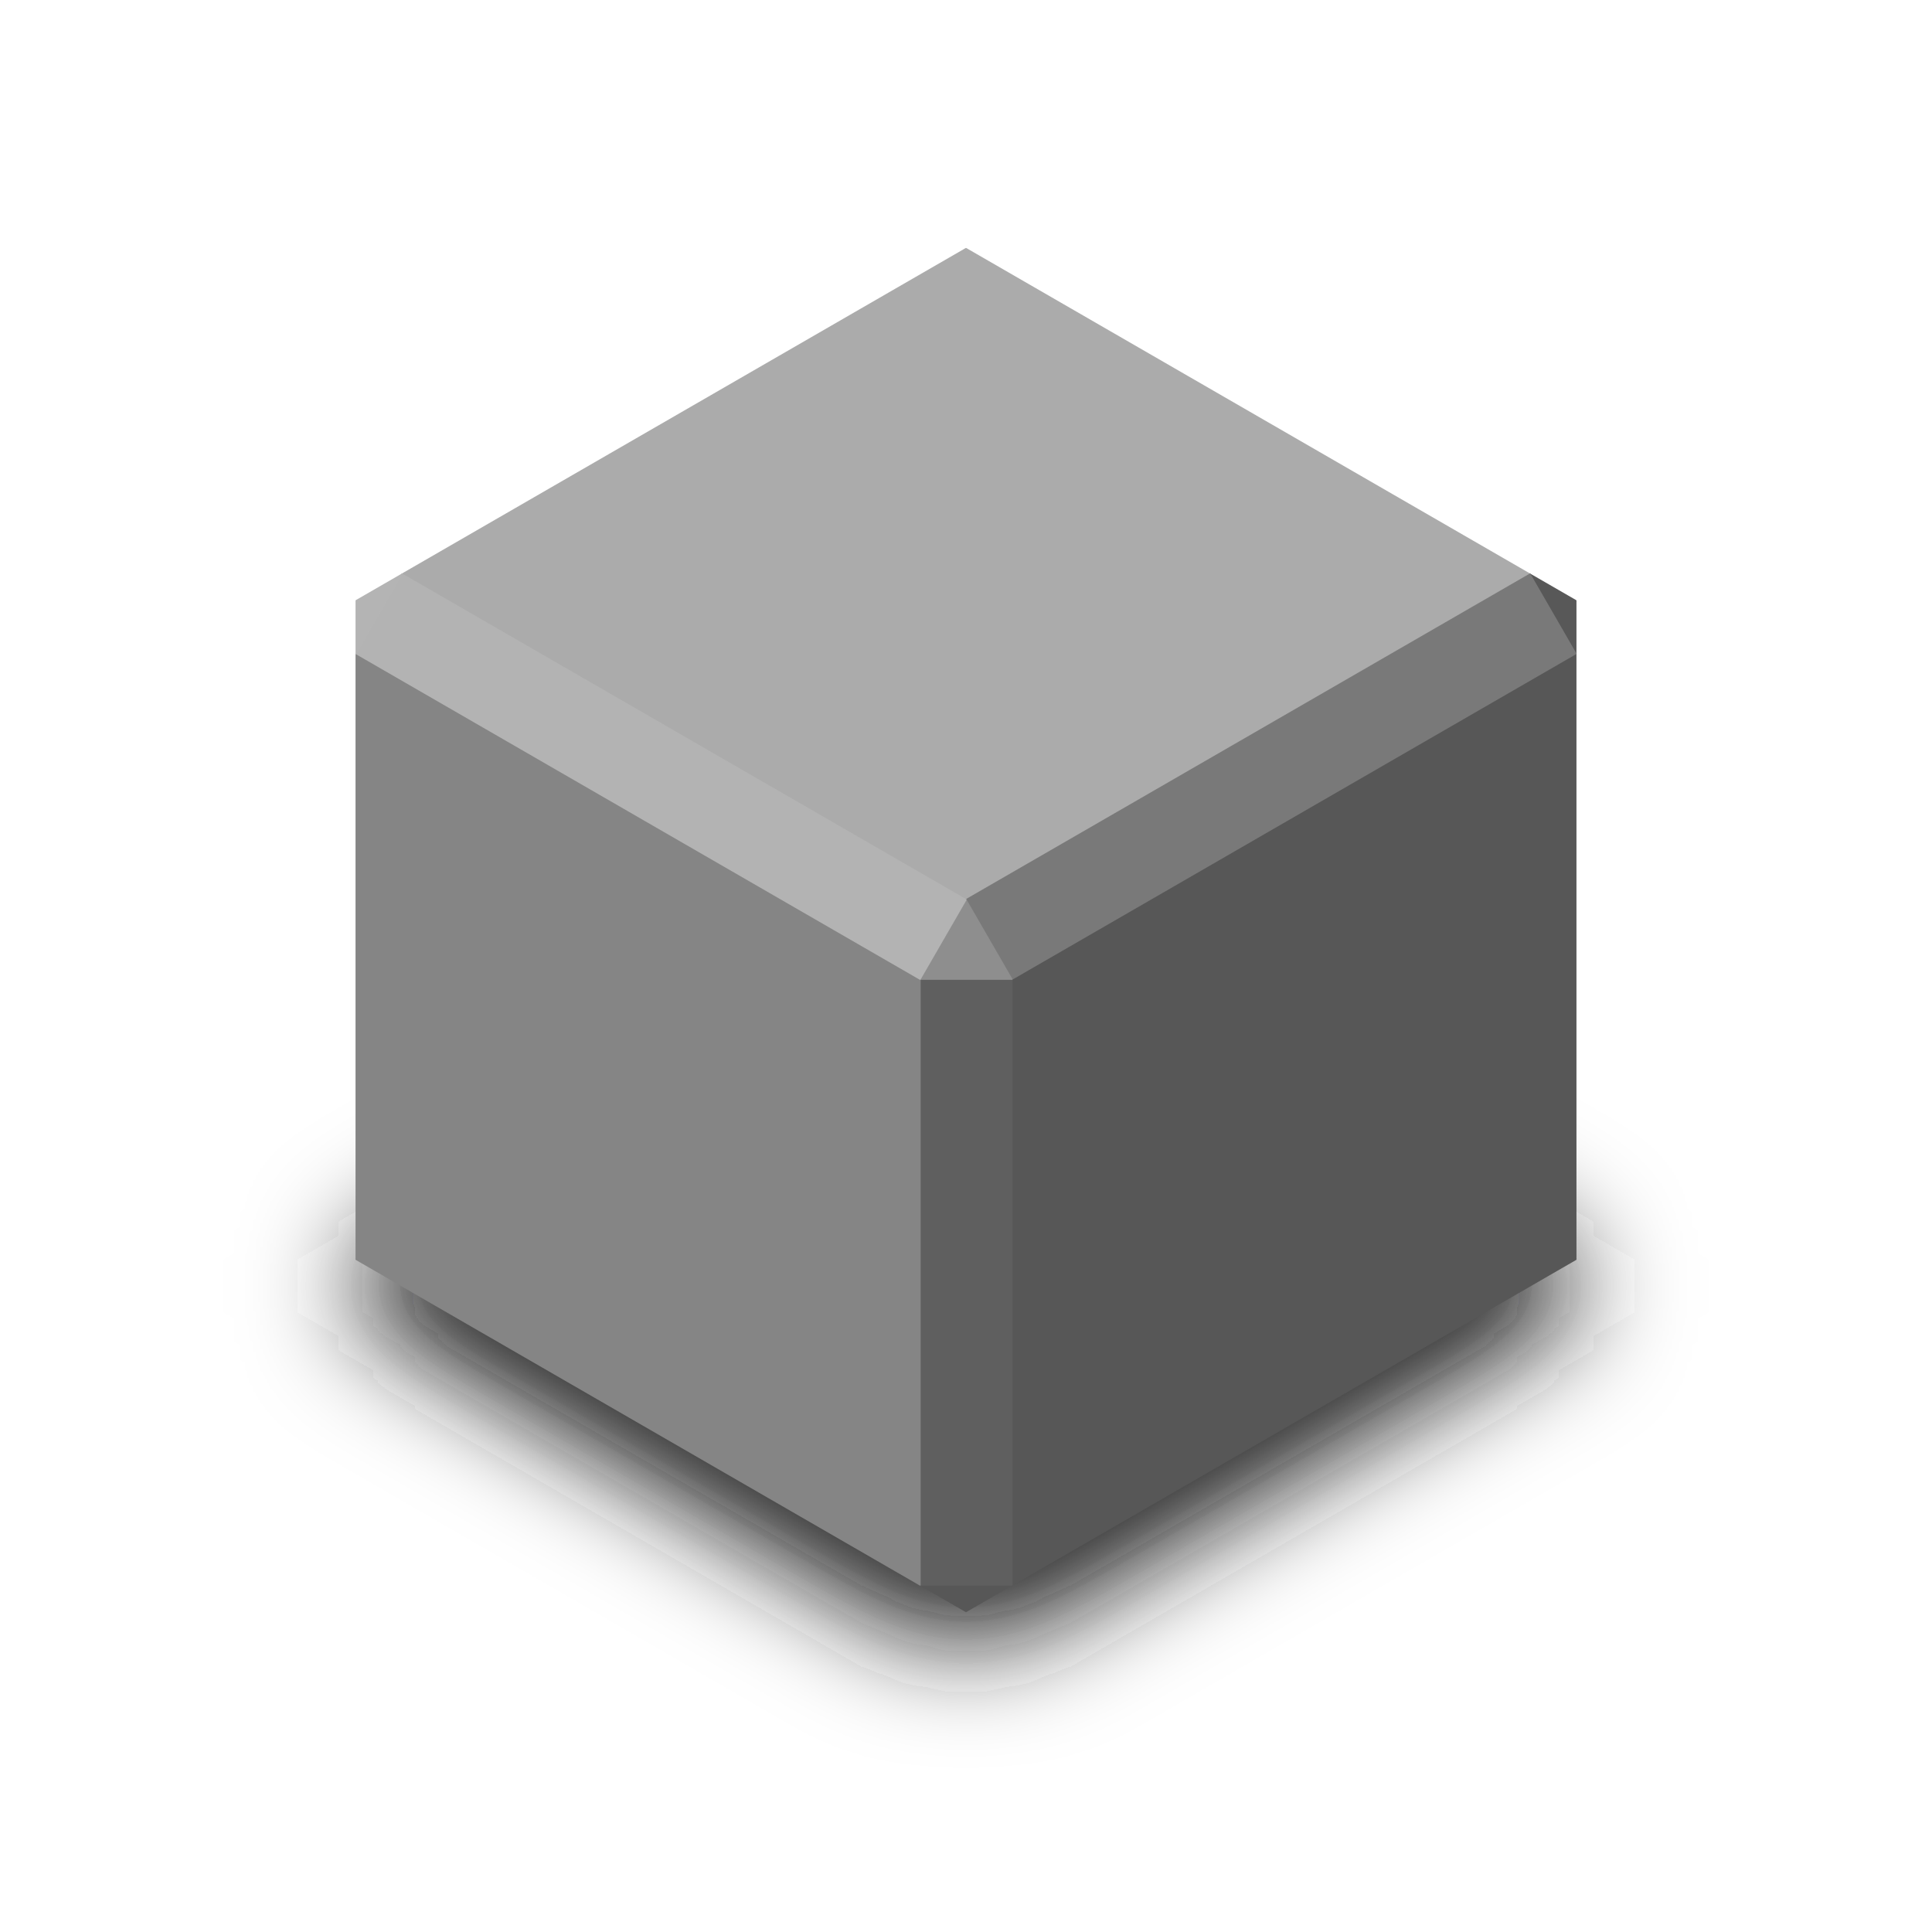
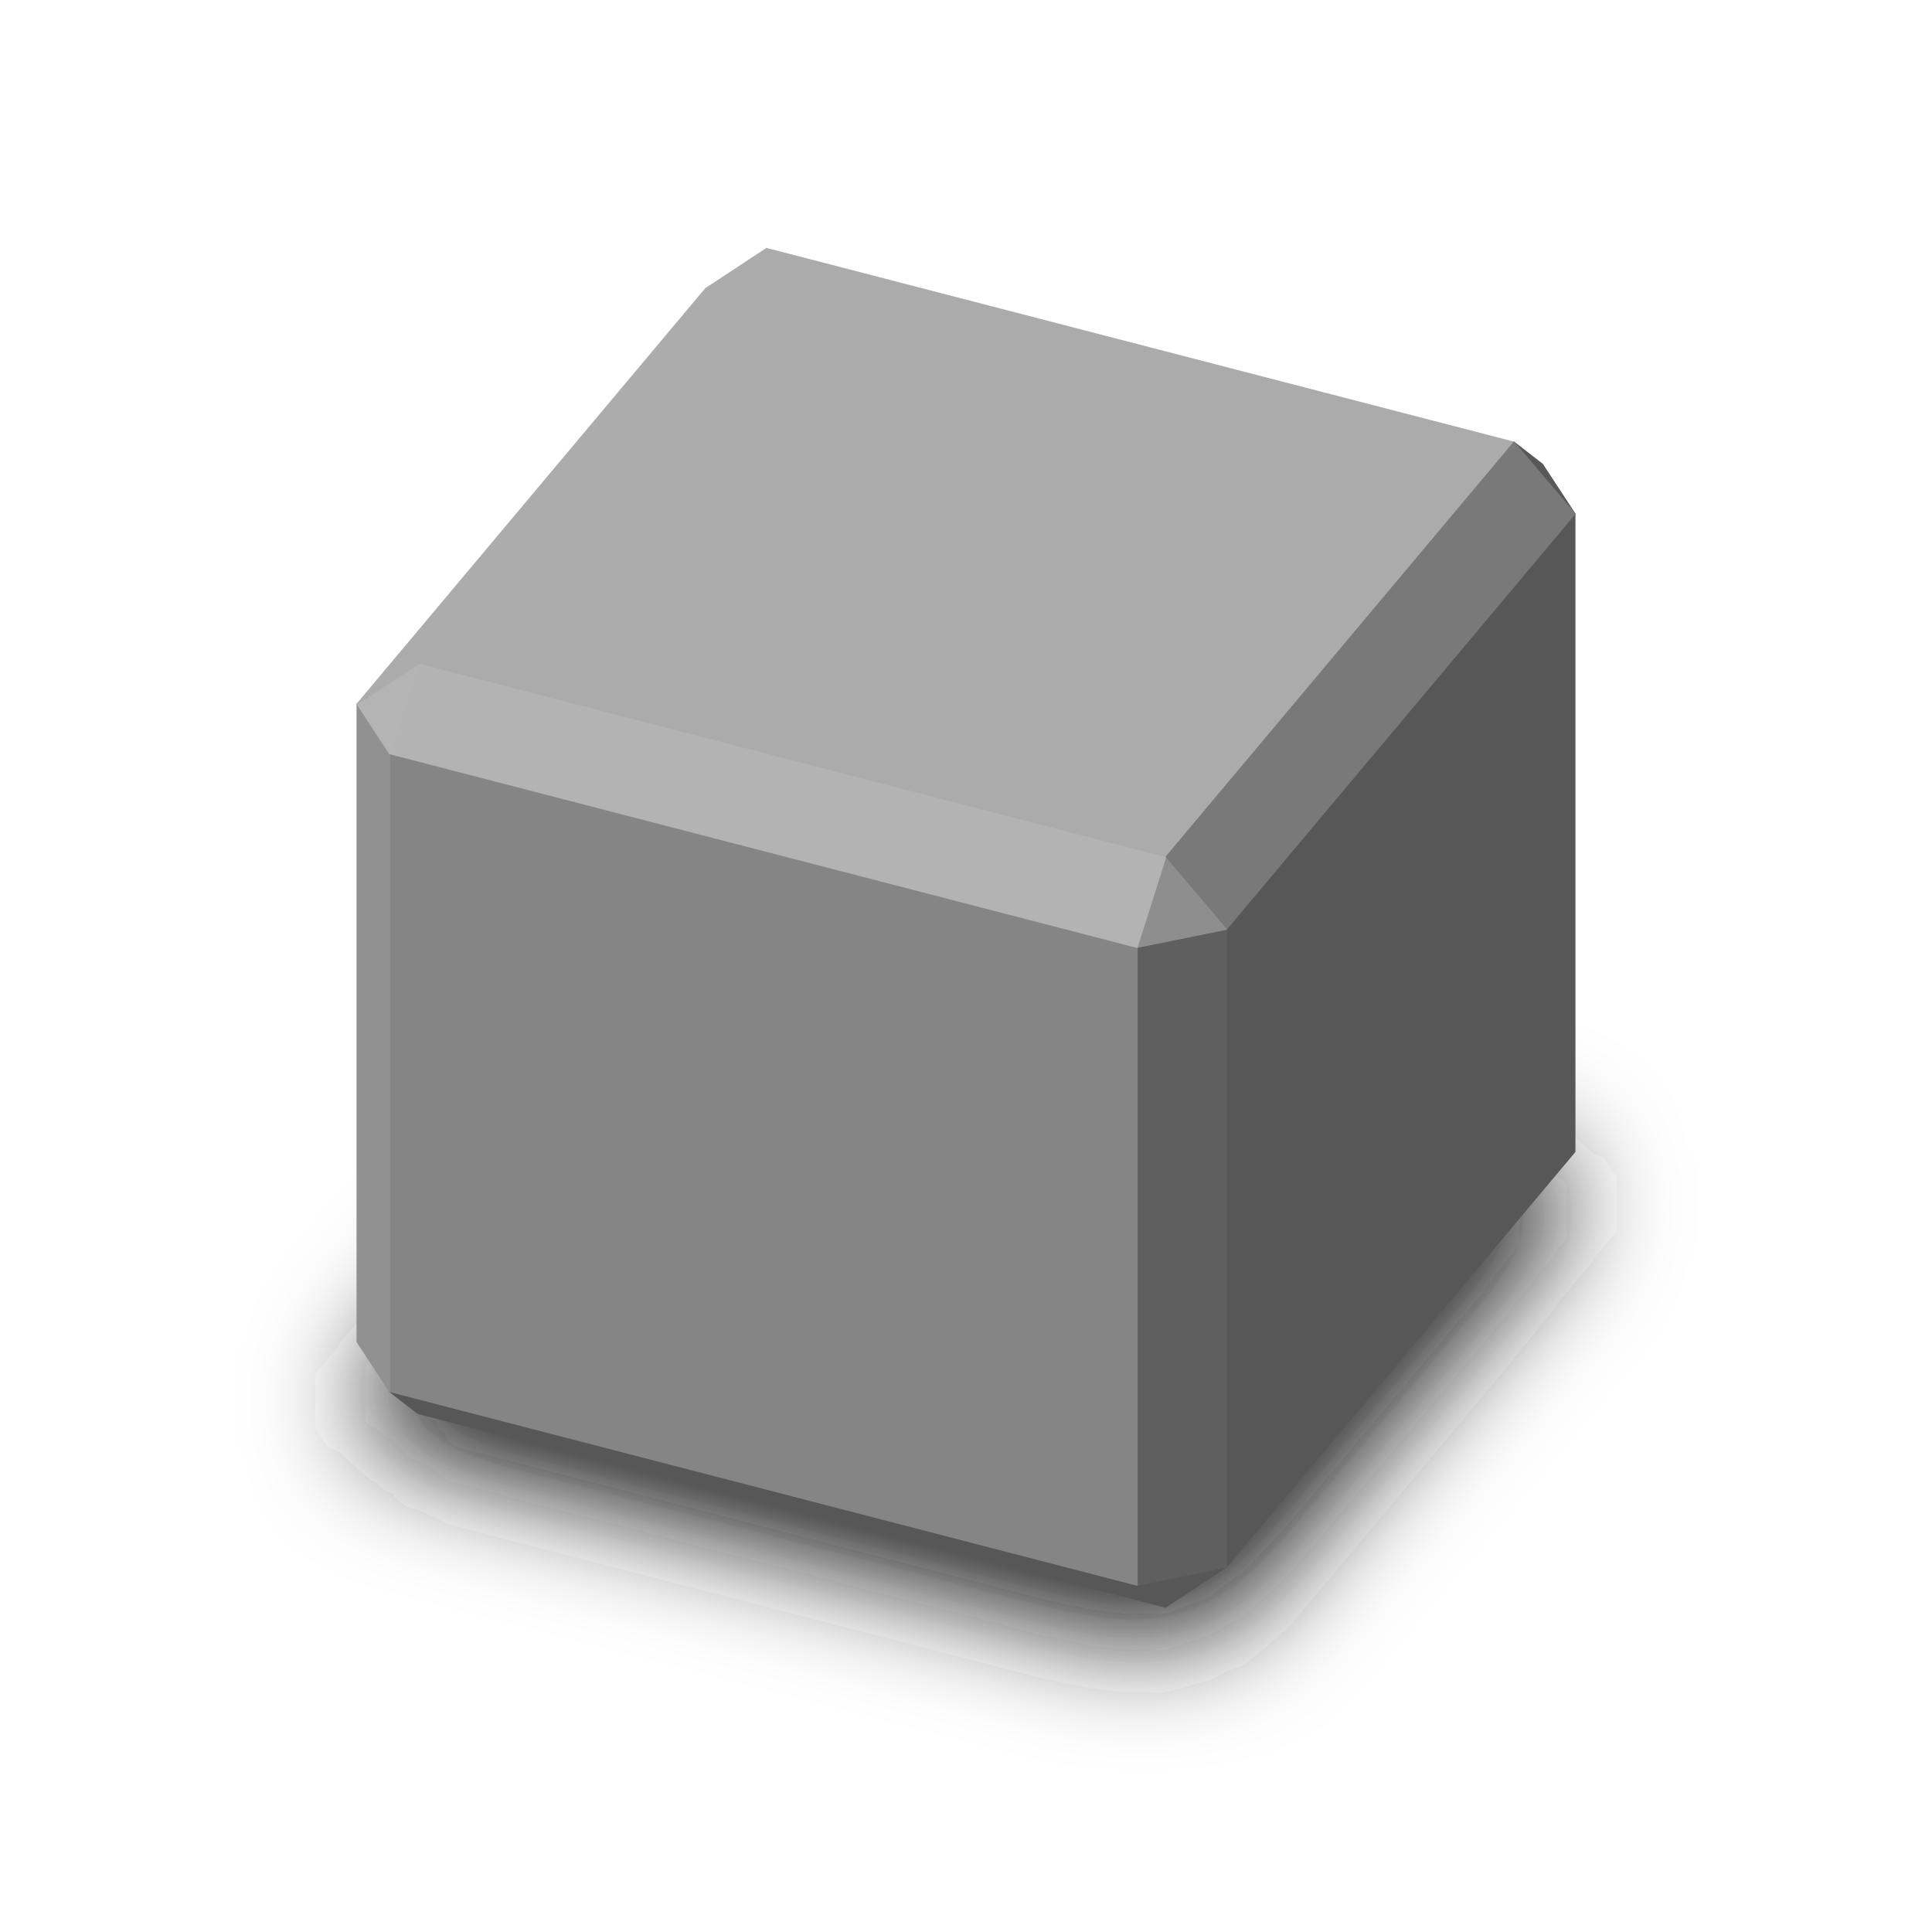
<svg xmlns="http://www.w3.org/2000/svg" viewBox="0 0 1024 1024" width="1024" height="1024">
  <defs>
    <linearGradient id="bg" x1="0" y1="0" x2="1" y2="1">
      <stop offset="0" stop-color="#3A3A3C" />
      <stop offset="1" stop-color="#1C1C1E" />
    </linearGradient>
    <filter id="ao" filterUnits="userSpaceOnUse" x="0" y="0" width="1024" height="1024">
-       <feGaussianBlur stdDeviation="23.73" />
+       <feGaussianBlur stdDeviation="24.54" />
    </filter>
    <clipPath id="field">
      <path d="M924.00,512.00 L923.97,593.59 L923.90,619.65 L923.77,638.60 L923.60,654.01 L923.37,667.24 L923.10,678.95 L922.77,689.52 L922.39,699.21 L921.96,708.17 L921.48,716.53 L920.96,724.39 L920.37,731.81 L919.74,738.85 L919.06,745.54 L918.33,751.94 L917.54,758.06 L916.70,763.93 L915.81,769.57 L914.87,775.00 L913.88,780.24 L912.83,785.29 L911.73,790.18 L910.57,794.91 L909.36,799.49 L908.10,803.93 L906.79,808.23 L905.41,812.41 L903.99,816.47 L902.50,820.41 L900.96,824.24 L899.37,827.96 L897.71,831.58 L896.00,835.10 L894.23,838.53 L892.40,841.86 L890.51,845.11 L888.56,848.27 L886.55,851.34 L884.48,854.33 L882.34,857.24 L880.14,860.08 L877.87,862.83 L875.54,865.52 L873.14,868.13 L870.67,870.67 L868.13,873.14 L865.52,875.54 L862.83,877.87 L860.08,880.14 L857.24,882.34 L854.33,884.48 L851.34,886.55 L848.27,888.56 L845.11,890.51 L841.86,892.40 L838.53,894.23 L835.10,896.00 L831.58,897.71 L827.96,899.37 L824.24,900.96 L820.41,902.50 L816.47,903.99 L812.41,905.41 L808.23,906.79 L803.93,908.10 L799.49,909.36 L794.91,910.57 L790.18,911.73 L785.29,912.83 L780.24,913.88 L775.00,914.87 L769.57,915.81 L763.93,916.70 L758.06,917.54 L751.94,918.33 L745.54,919.06 L738.85,919.74 L731.81,920.37 L724.39,920.96 L716.53,921.48 L708.17,921.96 L699.21,922.39 L689.52,922.77 L678.95,923.10 L667.24,923.37 L654.01,923.60 L638.60,923.77 L619.65,923.90 L593.59,923.97 L512.00,924.00 L430.41,923.97 L404.35,923.90 L385.40,923.77 L369.99,923.60 L356.76,923.37 L345.05,923.10 L334.48,922.77 L324.79,922.39 L315.83,921.96 L307.47,921.48 L299.61,920.96 L292.19,920.37 L285.15,919.74 L278.46,919.06 L272.06,918.33 L265.94,917.54 L260.07,916.70 L254.43,915.81 L249.00,914.87 L243.76,913.88 L238.71,912.83 L233.82,911.73 L229.09,910.57 L224.51,909.36 L220.07,908.10 L215.77,906.79 L211.59,905.41 L207.53,903.99 L203.59,902.50 L199.76,900.96 L196.04,899.37 L192.42,897.71 L188.90,896.00 L185.47,894.23 L182.14,892.40 L178.89,890.51 L175.73,888.56 L172.66,886.55 L169.67,884.48 L166.76,882.34 L163.92,880.14 L161.17,877.87 L158.48,875.54 L155.87,873.14 L153.33,870.67 L150.86,868.13 L148.46,865.52 L146.13,862.83 L143.86,860.08 L141.66,857.24 L139.52,854.33 L137.45,851.34 L135.44,848.27 L133.49,845.11 L131.60,841.86 L129.77,838.53 L128.00,835.10 L126.29,831.58 L124.63,827.96 L123.04,824.24 L121.50,820.41 L120.01,816.47 L118.59,812.41 L117.21,808.23 L115.90,803.93 L114.64,799.49 L113.43,794.91 L112.27,790.18 L111.17,785.29 L110.12,780.24 L109.13,775.00 L108.19,769.57 L107.30,763.93 L106.46,758.06 L105.67,751.94 L104.94,745.54 L104.26,738.85 L103.63,731.81 L103.04,724.39 L102.52,716.53 L102.04,708.17 L101.61,699.21 L101.23,689.52 L100.90,678.95 L100.63,667.24 L100.40,654.01 L100.23,638.60 L100.10,619.65 L100.03,593.59 L100.00,512.00 L100.03,430.41 L100.10,404.35 L100.23,385.40 L100.40,369.99 L100.63,356.76 L100.90,345.05 L101.23,334.48 L101.61,324.79 L102.04,315.83 L102.52,307.47 L103.04,299.61 L103.63,292.19 L104.26,285.15 L104.94,278.46 L105.67,272.06 L106.46,265.94 L107.30,260.07 L108.19,254.43 L109.13,249.00 L110.12,243.76 L111.17,238.71 L112.27,233.82 L113.43,229.09 L114.64,224.51 L115.90,220.07 L117.21,215.77 L118.59,211.59 L120.01,207.53 L121.50,203.59 L123.04,199.76 L124.63,196.04 L126.29,192.42 L128.00,188.90 L129.77,185.47 L131.60,182.14 L133.49,178.89 L135.44,175.73 L137.45,172.66 L139.52,169.67 L141.66,166.76 L143.86,163.92 L146.13,161.17 L148.46,158.48 L150.86,155.87 L153.33,153.33 L155.87,150.86 L158.48,148.46 L161.17,146.13 L163.92,143.86 L166.76,141.66 L169.67,139.52 L172.66,137.45 L175.73,135.44 L178.89,133.49 L182.14,131.60 L185.47,129.77 L188.90,128.00 L192.42,126.29 L196.04,124.63 L199.76,123.04 L203.59,121.50 L207.53,120.01 L211.59,118.59 L215.77,117.21 L220.07,115.90 L224.51,114.64 L229.09,113.43 L233.82,112.27 L238.71,111.17 L243.76,110.12 L249.00,109.13 L254.43,108.19 L260.07,107.30 L265.94,106.46 L272.06,105.67 L278.46,104.94 L285.15,104.26 L292.19,103.63 L299.61,103.04 L307.47,102.52 L315.83,102.04 L324.79,101.61 L334.48,101.23 L345.05,100.90 L356.76,100.63 L369.99,100.40 L385.40,100.23 L404.35,100.10 L430.41,100.03 L512.00,100.00 L593.59,100.03 L619.65,100.10 L638.60,100.23 L654.01,100.40 L667.24,100.63 L678.95,100.90 L689.52,101.23 L699.21,101.61 L708.17,102.04 L716.53,102.52 L724.39,103.04 L731.81,103.63 L738.85,104.26 L745.54,104.94 L751.94,105.67 L758.06,106.46 L763.93,107.30 L769.57,108.19 L775.00,109.13 L780.24,110.12 L785.29,111.17 L790.18,112.27 L794.91,113.43 L799.49,114.64 L803.93,115.90 L808.23,117.21 L812.41,118.59 L816.47,120.01 L820.41,121.50 L824.24,123.04 L827.96,124.63 L831.58,126.29 L835.10,128.00 L838.53,129.77 L841.86,131.60 L845.11,133.49 L848.27,135.44 L851.34,137.45 L854.33,139.52 L857.24,141.66 L860.08,143.86 L862.83,146.13 L865.52,148.46 L868.13,150.86 L870.67,153.33 L873.14,155.87 L875.54,158.48 L877.87,161.17 L880.14,163.92 L882.34,166.76 L884.48,169.67 L886.55,172.66 L888.56,175.73 L890.51,178.89 L892.40,182.14 L894.23,185.47 L896.00,188.90 L897.71,192.42 L899.37,196.04 L900.96,199.76 L902.50,203.59 L903.99,207.53 L905.41,211.59 L906.79,215.77 L908.10,220.07 L909.36,224.51 L910.57,229.09 L911.73,233.82 L912.83,238.71 L913.88,243.76 L914.87,249.00 L915.81,254.43 L916.70,260.07 L917.54,265.94 L918.33,272.06 L919.06,278.46 L919.74,285.15 L920.37,292.19 L920.96,299.61 L921.48,307.47 L921.96,315.83 L922.39,324.79 L922.77,334.48 L923.10,345.05 L923.37,356.76 L923.60,369.99 L923.77,385.40 L923.90,404.35 L923.97,430.41 Z" />
    </clipPath>
    <clipPath id="w-open">
-       <path d="M470.05,633.92 L469.97,629.43 L469.75,624.87 L469.37,620.24 L468.84,615.54 L468.17,610.78 L467.34,605.97 L466.37,601.11 L465.26,596.22 L464.00,591.30 L462.60,586.36 L461.05,581.40 L459.38,576.44 L457.57,571.48 L455.62,566.53 L453.55,561.59 L451.35,556.68 L449.03,551.80 L446.59,546.96 L444.04,542.17 L441.38,537.43 L438.60,532.76 L435.73,528.15 L432.76,523.62 L429.69,519.17 L426.54,514.81 L423.30,510.55 L419.99,506.39 L416.60,502.34 L413.14,498.41 L409.62,494.60 L406.04,490.91 L402.41,487.36 L398.73,483.95 L395.01,480.68 L391.25,477.56 L387.47,474.60 L383.66,471.79 L379.84,469.15 L376.00,466.67 L372.16,464.36 L368.31,462.23 L364.48,460.28 L360.65,458.50 L356.84,456.91 L353.06,455.51 L349.30,454.29 L345.58,453.27 L341.91,452.43 L338.27,451.79 L334.70,451.34 L331.17,451.09 L327.71,451.03 L324.32,451.16 L321.01,451.49 L317.77,452.01 L314.62,452.73 L311.55,453.64 L308.58,454.74 L305.71,456.03 L302.94,457.51 L300.27,459.17 L297.72,461.01 L295.28,463.04 L292.96,465.24 L290.76,467.61 L288.69,470.15 L286.75,472.86 L284.94,475.72 L283.26,478.75 L281.72,481.93 L280.32,485.25 L279.06,488.72 L277.94,492.32 L276.97,496.06 L276.15,499.92 L275.47,503.89 L274.94,507.99 L274.57,512.19 L274.34,516.49 L274.27,520.88 L274.34,525.36 L274.57,529.92 L274.94,534.56 L275.47,539.26 L276.15,544.02 L276.97,548.83 L277.94,553.69 L279.06,558.58 L280.32,563.50 L281.72,568.44 L283.26,573.40 L284.94,578.36 L286.75,583.32 L288.69,588.27 L290.76,593.20 L292.96,598.11 L295.28,602.99 L297.72,607.83 L300.27,612.62 L302.94,617.36 L305.71,622.04 L308.58,626.65 L311.55,631.18 L314.62,635.63 L317.77,639.98 L321.01,644.25 L324.32,648.40 L327.71,652.45 L331.17,656.39 L334.70,660.20 L338.27,663.88 L341.91,667.44 L345.58,670.85 L349.30,674.12 L353.06,677.23 L356.84,680.20 L360.65,683.01 L364.48,685.65 L368.31,688.13 L372.16,690.43 L376.00,692.56 L379.84,694.52 L383.66,696.29 L387.47,697.88 L391.25,699.29 L395.01,700.50 L398.73,701.53 L402.41,702.37 L406.04,703.01 L409.62,703.46 L413.14,703.71 L416.60,703.77 L419.99,703.64 L423.30,703.31 L426.54,702.78 L429.69,702.07 L432.76,701.16 L435.73,700.06 L438.60,698.77 L441.38,697.29 L444.04,695.63 L446.59,693.78 L449.03,691.76 L451.35,689.56 L453.55,687.19 L455.62,684.65 L457.57,681.94 L459.38,679.07 L461.05,676.05 L462.60,672.87 L464.00,669.55 L465.26,666.08 L466.37,662.48 L467.34,658.74 L468.17,654.88 L468.84,650.90 L469.37,646.81 L469.75,642.61 L469.97,638.31 Z" />
+       <path d="M555.32,632.37 L555.22,627.67 L554.92,622.93 L554.42,618.15 L553.72,613.34 L552.82,608.50 L551.73,603.66 L550.44,598.80 L548.97,593.94 L547.30,589.10 L545.44,584.26 L543.40,579.45 L541.17,574.67 L538.77,569.93 L536.20,565.23 L533.45,560.58 L530.54,555.99 L527.46,551.47 L524.23,547.02 L520.84,542.65 L517.31,538.36 L513.64,534.17 L509.83,530.08 L505.89,526.10 L501.83,522.22 L497.65,518.47 L493.36,514.84 L488.97,511.33 L484.47,507.97 L479.89,504.74 L475.22,501.66 L470.48,498.72 L465.66,495.94 L460.79,493.32 L455.86,490.87 L450.88,488.57 L445.86,486.45 L440.82,484.50 L435.75,482.73 L430.66,481.14 L425.57,479.73 L420.47,478.50 L415.39,477.46 L410.32,476.60 L405.27,475.93 L400.25,475.45 L395.28,475.17 L390.35,475.07 L385.47,475.16 L380.66,475.45 L375.92,475.92 L371.25,476.58 L366.66,477.43 L362.17,478.47 L357.77,479.70 L353.48,481.10 L349.30,482.69 L345.24,484.46 L341.30,486.40 L337.49,488.52 L333.82,490.81 L330.29,493.26 L326.91,495.88 L323.67,498.65 L320.60,501.58 L317.69,504.66 L314.94,507.89 L312.36,511.25 L309.96,514.75 L307.74,518.38 L305.70,522.13 L303.84,526.00 L302.17,529.98 L300.69,534.07 L299.40,538.26 L298.31,542.54 L297.42,546.91 L296.72,551.36 L296.22,555.88 L295.92,560.47 L295.82,565.12 L295.92,569.81 L296.22,574.56 L296.72,579.34 L297.42,584.15 L298.31,588.98 L299.40,593.83 L300.69,598.68 L302.17,603.54 L303.84,608.39 L305.70,613.22 L307.74,618.03 L309.96,622.81 L312.36,627.56 L314.94,632.26 L317.69,636.90 L320.60,641.49 L323.67,646.02 L326.91,650.47 L330.29,654.84 L333.82,659.12 L337.49,663.31 L341.30,667.40 L345.24,671.39 L349.30,675.26 L353.48,679.02 L357.77,682.65 L362.17,686.15 L366.66,689.52 L371.25,692.75 L375.92,695.83 L380.66,698.76 L385.47,701.54 L390.35,704.16 L395.28,706.62 L400.25,708.91 L405.27,711.03 L410.32,712.98 L415.39,714.75 L420.47,716.34 L425.57,717.76 L430.66,718.98 L435.75,720.03 L440.82,720.88 L445.86,721.55 L450.88,722.03 L455.86,722.32 L460.79,722.42 L465.66,722.32 L470.48,722.04 L475.22,721.57 L479.89,720.90 L484.47,720.05 L488.97,719.01 L493.36,717.79 L497.65,716.38 L501.83,714.79 L505.89,713.02 L509.83,711.08 L513.64,708.96 L517.31,706.68 L520.84,704.22 L524.23,701.61 L527.46,698.83 L530.54,695.90 L533.45,692.82 L536.20,689.60 L538.77,686.23 L541.17,682.73 L543.40,679.11 L545.44,675.35 L547.30,671.48 L548.97,667.50 L550.44,663.41 L551.73,659.22 L552.82,654.94 L553.72,650.57 L554.42,646.12 L554.92,641.60 L555.22,637.01 Z" />
    </clipPath>
    <clipPath id="w-throat">
-       <path d="M464.73,621.16 L464.67,617.30 L464.47,613.38 L464.15,609.40 L463.70,605.35 L463.12,601.26 L462.41,597.12 L461.57,592.95 L460.61,588.74 L459.53,584.51 L458.32,580.26 L457.00,576.00 L455.56,571.73 L454.00,567.46 L452.33,563.20 L450.54,558.96 L448.65,554.74 L446.66,550.54 L444.56,546.38 L442.37,542.26 L440.08,538.19 L437.69,534.16 L435.22,530.20 L432.67,526.30 L430.03,522.48 L427.32,518.73 L424.53,515.07 L421.68,511.49 L418.77,508.01 L415.79,504.62 L412.76,501.34 L409.69,498.18 L406.56,495.12 L403.40,492.19 L400.20,489.38 L396.97,486.69 L393.72,484.14 L390.44,481.73 L387.15,479.46 L383.85,477.33 L380.55,475.34 L377.24,473.51 L373.94,471.83 L370.65,470.31 L367.38,468.94 L364.12,467.73 L360.89,466.68 L357.70,465.80 L354.53,465.08 L351.41,464.53 L348.33,464.14 L345.30,463.93 L342.33,463.87 L339.41,463.99 L336.56,464.27 L333.78,464.72 L331.06,465.34 L328.43,466.12 L325.87,467.07 L323.40,468.18 L321.02,469.45 L318.73,470.88 L316.53,472.46 L314.43,474.20 L312.44,476.09 L310.55,478.13 L308.77,480.32 L307.10,482.65 L305.54,485.11 L304.09,487.72 L302.77,490.45 L301.56,493.31 L300.48,496.29 L299.52,499.39 L298.69,502.60 L297.98,505.92 L297.40,509.34 L296.94,512.86 L296.62,516.47 L296.43,520.17 L296.36,523.95 L296.43,527.80 L296.62,531.73 L296.94,535.71 L297.40,539.75 L297.98,543.85 L298.69,547.99 L299.52,552.16 L300.48,556.37 L301.56,560.60 L302.77,564.85 L304.09,569.11 L305.54,573.38 L307.10,577.65 L308.77,581.90 L310.55,586.15 L312.44,590.37 L314.43,594.57 L316.53,598.73 L318.73,602.85 L321.02,606.92 L323.40,610.94 L325.87,614.91 L328.43,618.80 L331.06,622.63 L333.78,626.38 L336.56,630.04 L339.41,633.62 L342.33,637.10 L345.30,640.49 L348.33,643.76 L351.41,646.93 L354.53,649.99 L357.70,652.92 L360.89,655.73 L364.12,658.41 L367.38,660.96 L370.65,663.38 L373.94,665.65 L377.24,667.78 L380.55,669.76 L383.85,671.60 L387.15,673.28 L390.44,674.80 L393.72,676.17 L396.97,677.38 L400.20,678.42 L403.40,679.31 L406.56,680.03 L409.69,680.58 L412.76,680.96 L415.79,681.18 L418.77,681.23 L421.68,681.12 L424.53,680.83 L427.32,680.38 L430.03,679.77 L432.67,678.99 L435.22,678.04 L437.69,676.93 L440.08,675.66 L442.37,674.23 L444.56,672.65 L446.66,670.91 L448.65,669.01 L450.54,666.97 L452.33,664.79 L454.00,662.46 L455.56,659.99 L457.00,657.39 L458.32,654.66 L459.53,651.80 L460.61,648.82 L461.57,645.72 L462.41,642.51 L463.12,639.19 L463.70,635.77 L464.15,632.25 L464.47,628.64 L464.67,624.94 Z" />
+       <path d="M542.34,621.48 L542.25,617.44 L541.99,613.36 L541.56,609.25 L540.96,605.11 L540.19,600.96 L539.25,596.79 L538.15,592.61 L536.88,588.44 L535.44,584.27 L533.84,580.11 L532.09,575.97 L530.18,571.86 L528.11,567.78 L525.89,563.74 L523.53,559.74 L521.03,555.80 L518.38,551.91 L515.60,548.08 L512.69,544.32 L509.66,540.64 L506.50,537.03 L503.22,533.51 L499.83,530.09 L496.34,526.75 L492.75,523.52 L489.06,520.40 L485.28,517.39 L481.41,514.49 L477.47,511.72 L473.45,509.07 L469.37,506.54 L465.23,504.15 L461.04,501.90 L456.80,499.79 L452.52,497.82 L448.21,495.99 L443.87,494.32 L439.51,492.79 L435.13,491.42 L430.75,490.21 L426.37,489.15 L422.00,488.26 L417.64,487.52 L413.30,486.94 L408.98,486.53 L404.70,486.29 L400.47,486.20 L396.27,486.28 L392.13,486.53 L388.05,486.93 L384.04,487.50 L380.10,488.24 L376.23,489.13 L372.45,490.18 L368.76,491.39 L365.17,492.76 L361.67,494.28 L358.29,495.95 L355.01,497.77 L351.85,499.74 L348.82,501.85 L345.90,504.10 L343.13,506.49 L340.48,509.00 L337.98,511.65 L335.61,514.42 L333.40,517.32 L331.33,520.33 L329.42,523.45 L327.66,526.68 L326.07,530.00 L324.63,533.43 L323.36,536.95 L322.25,540.55 L321.31,544.23 L320.54,547.99 L319.94,551.81 L319.51,555.70 L319.26,559.65 L319.17,563.64 L319.26,567.68 L319.51,571.76 L319.94,575.87 L320.54,580.01 L321.31,584.17 L322.25,588.34 L323.36,592.51 L324.63,596.69 L326.07,600.86 L327.66,605.01 L329.42,609.15 L331.33,613.26 L333.40,617.34 L335.61,621.38 L337.98,625.38 L340.48,629.33 L343.13,633.22 L345.90,637.04 L348.82,640.80 L351.85,644.49 L355.01,648.09 L358.29,651.61 L361.67,655.04 L365.17,658.37 L368.76,661.60 L372.45,664.72 L376.23,667.73 L380.10,670.63 L384.04,673.40 L388.05,676.06 L392.13,678.58 L396.27,680.97 L400.47,683.22 L404.70,685.33 L408.98,687.31 L413.30,689.13 L417.64,690.81 L422.00,692.33 L426.37,693.70 L430.75,694.91 L435.13,695.97 L439.51,696.87 L443.87,697.60 L448.21,698.18 L452.52,698.59 L456.80,698.84 L461.04,698.92 L465.23,698.84 L469.37,698.60 L473.45,698.19 L477.47,697.62 L481.41,696.89 L485.28,695.99 L489.06,694.94 L492.75,693.73 L496.34,692.36 L499.83,690.84 L503.22,689.17 L506.50,687.35 L509.66,685.38 L512.69,683.27 L515.60,681.02 L518.38,678.64 L521.03,676.12 L523.53,673.47 L525.89,670.70 L528.11,667.80 L530.18,664.79 L532.09,661.67 L533.84,658.45 L535.44,655.12 L536.88,651.69 L538.15,648.18 L539.25,644.57 L540.19,640.89 L540.96,637.13 L541.56,633.31 L541.99,629.42 L542.25,625.48 Z" />
    </clipPath>
    <clipPath id="h0">
-       <path d="M520.95,319.83 L520.14,320.21 L519.26,320.56 L518.33,320.85 L517.35,321.09 L516.33,321.28 L515.28,321.42 L514.20,321.50 L513.10,321.53 L512.00,321.50 L510.90,321.53 L509.80,321.50 L508.72,321.42 L507.67,321.28 L506.65,321.09 L505.67,320.85 L504.74,320.56 L503.86,320.21 L503.05,319.83 L502.30,319.40 L501.63,318.93 L501.04,318.42 L500.53,317.88 L500.11,317.31 L499.77,316.72 L499.54,316.11 L499.39,315.49 L499.34,314.85 L499.39,314.21 L499.54,313.58 L499.77,312.94 L500.11,312.31 L500.53,311.70 L501.04,311.11 L501.63,310.54 L502.30,310.00 L503.05,309.49 L503.86,309.02 L504.74,308.58 L505.67,308.19 L506.65,307.85 L507.67,307.55 L508.72,307.30 L509.80,307.11 L510.90,306.97 L512.00,306.88 L513.10,306.97 L514.20,307.11 L515.28,307.30 L516.33,307.55 L517.35,307.85 L518.33,308.19 L519.26,308.58 L520.14,309.02 L520.95,309.49 L521.70,310.00 L522.37,310.54 L522.96,311.11 L523.47,311.70 L523.89,312.31 L524.23,312.94 L524.46,313.58 L524.61,314.21 L524.66,314.85 L524.61,315.49 L524.46,316.11 L524.23,316.72 L523.89,317.31 L523.47,317.88 L522.96,318.42 L522.37,318.93 L521.70,319.40 Z" />
+       <path d="M523.86,307.17 L523.34,307.69 L522.72,308.18 L522.03,308.63 L521.26,309.04 L520.41,309.41 L519.51,309.74 L518.54,310.02 L517.53,310.26 L516.48,310.44 L515.39,310.69 L514.27,310.89 L513.14,311.03 L512.00,311.12 L510.86,311.14 L509.73,311.12 L508.61,311.03 L507.52,310.89 L506.47,310.69 L505.46,310.44 L504.49,310.13 L503.59,309.78 L502.74,309.38 L501.97,308.94 L501.28,308.45 L500.66,307.93 L500.14,307.37 L499.70,306.79 L499.36,306.18 L499.11,305.55 L498.96,304.91 L498.91,304.26 L498.96,303.60 L499.11,302.94 L499.36,302.29 L499.70,301.65 L500.14,301.02 L500.66,300.41 L501.28,299.83 L501.97,299.28 L502.74,298.75 L503.59,298.27 L504.49,297.82 L505.46,297.42 L506.47,297.07 L507.52,296.77 L508.61,296.64 L509.73,296.56 L510.86,296.54 L512.00,296.57 L513.14,296.65 L514.27,296.79 L515.39,296.98 L516.48,297.22 L517.53,297.50 L518.54,297.84 L519.51,298.22 L520.41,298.64 L521.26,299.09 L522.03,299.58 L522.72,300.11 L523.34,300.65 L523.86,301.22 L524.30,301.81 L524.64,302.42 L524.89,303.03 L525.04,303.64 L525.09,304.26 L525.04,304.87 L524.89,305.47 L524.64,306.06 L524.30,306.63 Z" />
    </clipPath>
    <clipPath id="h1">
-       <path d="M520.95,348.37 L520.14,348.76 L519.26,349.10 L518.33,349.40 L517.35,349.64 L516.33,349.83 L515.28,349.97 L514.20,350.05 L513.10,350.07 L512.00,350.04 L510.90,350.07 L509.80,350.05 L508.72,349.97 L507.67,349.83 L506.65,349.64 L505.67,349.40 L504.74,349.10 L503.86,348.76 L503.05,348.37 L502.30,347.94 L501.63,347.47 L501.04,346.96 L500.53,346.43 L500.11,345.86 L499.77,345.27 L499.54,344.66 L499.39,344.03 L499.34,343.40 L499.39,342.76 L499.54,342.12 L499.77,341.49 L500.11,340.86 L500.53,340.25 L501.04,339.66 L501.63,339.09 L502.30,338.55 L503.05,338.04 L503.86,337.56 L504.74,337.13 L505.67,336.74 L506.65,336.39 L507.67,336.10 L508.72,335.85 L509.80,335.65 L510.90,335.51 L512.00,335.43 L513.10,335.51 L514.20,335.65 L515.28,335.85 L516.33,336.10 L517.35,336.39 L518.33,336.74 L519.26,337.13 L520.14,337.56 L520.95,338.04 L521.70,338.55 L522.37,339.09 L522.96,339.66 L523.47,340.25 L523.89,340.86 L524.23,341.49 L524.46,342.12 L524.61,342.76 L524.66,343.40 L524.61,344.03 L524.46,344.66 L524.23,345.27 L523.89,345.86 L523.47,346.43 L522.96,346.96 L522.37,347.47 L521.70,347.94 Z" />
+       <path d="M541.35,333.87 L540.82,334.39 L540.21,334.88 L539.51,335.33 L538.74,335.74 L537.90,336.12 L536.99,336.45 L536.03,336.73 L535.02,336.96 L533.96,337.14 L532.87,337.39 L531.76,337.59 L530.63,337.73 L529.49,337.82 L528.35,337.85 L527.21,337.82 L526.10,337.73 L525.01,337.59 L523.96,337.39 L522.94,337.14 L521.98,336.84 L521.07,336.48 L520.23,336.08 L519.46,335.64 L518.77,335.15 L518.15,334.63 L517.62,334.08 L517.19,333.49 L516.84,332.88 L516.60,332.26 L516.45,331.61 L516.40,330.96 L516.45,330.30 L516.60,329.65 L516.84,329.00 L517.19,328.35 L517.62,327.73 L518.15,327.12 L518.77,326.53 L519.46,325.98 L520.23,325.46 L521.07,324.97 L521.98,324.53 L522.94,324.13 L523.96,323.77 L525.01,323.47 L526.10,323.34 L527.21,323.26 L528.35,323.24 L529.49,323.27 L530.63,323.35 L531.76,323.49 L532.87,323.68 L533.96,323.92 L535.02,324.21 L536.03,324.54 L536.99,324.92 L537.90,325.34 L538.74,325.80 L539.51,326.29 L540.21,326.81 L540.82,327.36 L541.35,327.93 L541.79,328.52 L542.13,329.12 L542.38,329.73 L542.53,330.35 L542.58,330.96 L542.53,331.57 L542.38,332.17 L542.13,332.76 L541.79,333.33 Z" />
    </clipPath>
    <clipPath id="h2">
-       <path d="M478.13,335.41 L477.32,335.88 L476.44,336.32 L475.51,336.71 L474.53,337.05 L473.51,337.35 L472.46,337.60 L471.38,337.79 L470.28,337.93 L469.18,338.02 L468.08,338.05 L466.98,338.02 L465.91,337.94 L464.85,337.80 L463.83,337.61 L462.85,337.37 L461.92,337.08 L461.05,336.74 L460.23,336.35 L459.49,335.92 L458.81,335.45 L458.22,334.94 L457.71,334.40 L457.29,333.83 L456.96,333.24 L456.72,332.63 L456.57,332.01 L456.52,331.37 L456.57,330.73 L456.72,330.10 L456.96,329.46 L457.29,328.83 L457.71,328.22 L458.22,327.63 L458.81,327.06 L459.49,326.52 L460.23,326.01 L461.05,325.54 L461.92,325.11 L462.85,324.71 L463.83,324.37 L464.85,324.07 L465.91,323.82 L466.98,323.63 L468.08,323.49 L469.18,323.40 L470.28,323.37 L471.38,323.40 L472.46,323.48 L473.51,323.62 L474.53,323.81 L475.51,324.05 L476.44,324.34 L477.32,324.69 L478.13,325.07 L478.88,325.50 L479.55,325.97 L480.14,326.48 L480.65,327.02 L481.08,327.59 L481.41,328.18 L481.65,328.79 L481.79,329.41 L481.84,330.05 L481.79,330.69 L481.65,331.32 L481.41,331.96 L481.08,332.59 L480.65,333.20 L480.14,333.79 L479.55,334.36 L478.88,334.90 Z" />
+       <path d="M491.00,330.32 L490.47,330.92 L489.86,331.51 L489.16,332.06 L488.39,332.59 L487.55,333.07 L486.64,333.51 L485.68,333.92 L484.67,334.27 L483.61,334.57 L482.52,334.82 L481.41,335.02 L480.28,335.16 L479.13,335.25 L477.99,335.28 L476.86,335.25 L475.75,335.16 L474.66,335.02 L473.60,334.82 L472.59,334.57 L471.63,334.27 L470.72,333.92 L469.88,333.51 L469.11,333.07 L468.41,332.58 L467.80,332.06 L467.27,331.51 L466.84,330.92 L466.49,330.32 L466.24,329.69 L466.10,329.05 L466.05,328.39 L466.10,327.74 L466.24,327.08 L466.49,326.43 L466.84,325.78 L467.27,325.16 L467.80,324.55 L468.41,323.97 L469.11,323.41 L469.88,322.89 L470.72,322.40 L471.63,321.96 L472.59,321.56 L473.60,321.20 L474.66,320.90 L475.75,320.65 L476.86,320.45 L477.99,320.31 L479.13,320.22 L480.28,320.19 L481.41,320.22 L482.52,320.31 L483.61,320.45 L484.67,320.65 L485.68,320.90 L486.64,321.20 L487.55,321.56 L488.39,321.96 L489.16,322.40 L489.86,322.89 L490.47,323.41 L491.00,323.97 L491.43,324.55 L491.78,325.16 L492.03,325.78 L492.17,326.43 L492.22,327.08 L492.17,327.74 L492.03,328.39 L491.78,329.05 L491.43,329.69 Z" />
    </clipPath>
    <clipPath id="h3">
-       <path d="M478.13,306.86 L477.32,307.34 L476.44,307.77 L475.51,308.16 L474.53,308.51 L473.51,308.80 L472.46,309.05 L471.38,309.25 L470.28,309.39 L469.18,309.47 L468.08,309.50 L466.98,309.48 L465.91,309.40 L464.85,309.26 L463.83,309.07 L462.85,308.83 L461.92,308.53 L461.05,308.19 L460.23,307.80 L459.49,307.37 L458.81,306.90 L458.22,306.39 L457.71,305.86 L457.29,305.29 L456.96,304.70 L456.72,304.09 L456.57,303.46 L456.52,302.83 L456.57,302.19 L456.72,301.55 L456.96,300.91 L457.29,300.29 L457.71,299.68 L458.22,299.09 L458.81,298.52 L459.49,297.98 L460.23,297.47 L461.05,296.99 L461.92,296.56 L462.85,296.17 L463.83,295.82 L464.85,295.52 L465.91,295.28 L466.98,295.08 L468.08,294.94 L469.18,294.86 L470.28,294.83 L471.38,294.85 L472.46,294.93 L473.51,295.07 L474.53,295.26 L475.51,295.50 L476.44,295.80 L477.32,296.14 L478.13,296.53 L478.88,296.96 L479.55,297.43 L480.14,297.94 L480.65,298.47 L481.08,299.04 L481.41,299.63 L481.65,300.24 L481.79,300.87 L481.84,301.50 L481.79,302.14 L481.65,302.78 L481.41,303.41 L481.08,304.04 L480.65,304.65 L480.14,305.24 L479.55,305.81 L478.88,306.35 Z" />
+       <path d="M473.51,303.61 L472.98,304.22 L472.37,304.81 L471.67,305.36 L470.90,305.88 L470.06,306.37 L469.16,306.81 L468.19,307.21 L467.18,307.57 L466.12,307.87 L465.04,308.12 L463.92,308.32 L462.79,308.46 L461.65,308.55 L460.51,308.58 L459.37,308.55 L458.26,308.46 L457.17,308.32 L456.12,308.12 L455.10,307.87 L454.14,307.57 L453.23,307.21 L452.39,306.81 L451.62,306.37 L450.93,305.88 L450.31,305.36 L449.78,304.81 L449.35,304.22 L449.00,303.61 L448.76,302.99 L448.61,302.34 L448.56,301.69 L448.61,301.03 L448.76,300.38 L449.00,299.72 L449.35,299.08 L449.78,298.45 L450.31,297.85 L450.93,297.26 L451.62,296.71 L452.39,296.19 L453.23,295.70 L454.14,295.26 L455.10,294.86 L456.12,294.50 L457.17,294.20 L458.26,293.95 L459.37,293.75 L460.51,293.61 L461.65,293.52 L462.79,293.49 L463.92,293.52 L465.04,293.61 L466.12,293.75 L467.18,293.95 L468.19,294.20 L469.16,294.50 L470.06,294.86 L470.90,295.26 L471.67,295.70 L472.37,296.19 L472.98,296.71 L473.51,297.26 L473.95,297.85 L474.29,298.45 L474.54,299.08 L474.69,299.72 L474.74,300.38 L474.69,301.03 L474.54,301.69 L474.29,302.34 L473.95,302.99 Z" />
    </clipPath>
    <clipPath id="h4">
-       <path d="M520.95,291.28 L520.14,291.67 L519.26,292.01 L518.33,292.31 L517.35,292.55 L516.33,292.74 L515.28,292.88 L514.20,292.96 L513.10,292.98 L512.00,292.95 L510.90,292.98 L509.80,292.96 L508.72,292.88 L507.67,292.74 L506.65,292.55 L505.67,292.31 L504.74,292.01 L503.86,291.67 L503.05,291.28 L502.30,290.85 L501.63,290.38 L501.04,289.87 L500.53,289.33 L500.11,288.77 L499.77,288.18 L499.54,287.57 L499.39,286.94 L499.34,286.31 L499.39,285.67 L499.54,285.03 L499.77,284.39 L500.11,283.77 L500.53,283.16 L501.04,282.57 L501.63,282.00 L502.30,281.46 L503.05,280.95 L503.86,280.47 L504.74,280.04 L505.67,279.65 L506.65,279.30 L507.67,279.00 L508.72,278.76 L509.80,278.56 L510.90,278.42 L512.00,278.34 L513.10,278.42 L514.20,278.56 L515.28,278.76 L516.33,279.00 L517.35,279.30 L518.33,279.65 L519.26,280.04 L520.14,280.47 L520.95,280.95 L521.70,281.46 L522.37,282.00 L522.96,282.57 L523.47,283.16 L523.89,283.77 L524.23,284.39 L524.46,285.03 L524.61,285.67 L524.66,286.31 L524.61,286.94 L524.46,287.57 L524.23,288.18 L523.89,288.77 L523.47,289.33 L522.96,289.87 L522.37,290.38 L521.70,290.85 Z" />
+       <path d="M506.38,280.47 L505.85,280.99 L505.23,281.47 L504.54,281.93 L503.77,282.34 L502.93,282.71 L502.02,283.04 L501.06,283.32 L500.04,283.55 L498.99,283.74 L497.90,283.99 L496.79,284.19 L495.65,284.33 L494.51,284.41 L493.37,284.44 L492.24,284.41 L491.13,284.33 L490.04,284.18 L488.98,283.99 L487.97,283.74 L487.01,283.43 L486.10,283.08 L485.26,282.68 L484.49,282.23 L483.79,281.75 L483.18,281.23 L482.65,280.67 L482.21,280.09 L481.87,279.48 L481.62,278.85 L481.47,278.21 L481.42,277.56 L481.47,276.90 L481.62,276.24 L481.87,275.59 L482.21,274.95 L482.65,274.32 L483.18,273.71 L483.79,273.13 L484.49,272.57 L485.26,272.05 L486.10,271.57 L487.01,271.12 L487.97,270.72 L488.98,270.37 L490.04,270.06 L491.13,269.93 L492.24,269.86 L493.37,269.83 L494.51,269.86 L495.65,269.95 L496.79,270.09 L497.90,270.27 L498.99,270.51 L500.04,270.80 L501.06,271.14 L502.02,271.51 L502.93,271.93 L503.77,272.39 L504.54,272.88 L505.23,273.40 L505.85,273.95 L506.38,274.52 L506.81,275.11 L507.16,275.71 L507.40,276.33 L507.55,276.94 L507.60,277.56 L507.55,278.17 L507.40,278.77 L507.16,279.36 L506.81,279.92 Z" />
    </clipPath>
    <clipPath id="h5">
-       <path d="M563.77,307.80 L562.95,308.19 L562.08,308.53 L561.15,308.83 L560.17,309.07 L559.15,309.26 L558.09,309.40 L557.02,309.48 L555.92,309.50 L554.82,309.47 L553.72,309.39 L552.62,309.25 L551.54,309.05 L550.49,308.80 L549.47,308.51 L548.49,308.16 L547.56,307.77 L546.68,307.34 L545.87,306.86 L545.12,306.35 L544.45,305.81 L543.86,305.24 L543.35,304.65 L542.92,304.04 L542.59,303.41 L542.35,302.78 L542.21,302.14 L542.16,301.50 L542.21,300.87 L542.35,300.24 L542.59,299.63 L542.92,299.04 L543.35,298.47 L543.86,297.94 L544.45,297.43 L545.12,296.96 L545.87,296.53 L546.68,296.14 L547.56,295.80 L548.49,295.50 L549.47,295.26 L550.49,295.07 L551.54,294.93 L552.62,294.85 L553.72,294.83 L554.82,294.86 L555.92,294.94 L557.02,295.08 L558.09,295.28 L559.15,295.52 L560.17,295.82 L561.15,296.17 L562.08,296.56 L562.95,296.99 L563.77,297.47 L564.51,297.98 L565.19,298.52 L565.78,299.09 L566.29,299.68 L566.71,300.29 L567.04,300.91 L567.28,301.55 L567.43,302.19 L567.48,302.83 L567.43,303.46 L567.28,304.09 L567.04,304.70 L566.71,305.29 L566.29,305.86 L565.78,306.39 L565.19,306.90 L564.51,307.37 Z" />
+       <path d="M556.73,287.77 L556.20,288.29 L555.59,288.77 L554.89,289.23 L554.12,289.64 L553.28,290.01 L552.37,290.34 L551.41,290.62 L550.40,290.85 L549.34,291.04 L548.25,291.17 L547.14,291.24 L546.01,291.27 L544.87,291.24 L543.72,291.15 L542.59,291.01 L541.48,290.83 L540.39,290.59 L539.33,290.30 L538.32,289.96 L537.36,289.59 L536.45,289.17 L535.61,288.71 L534.84,288.22 L534.14,287.70 L533.53,287.15 L533.00,286.58 L532.57,285.99 L532.22,285.39 L531.97,284.77 L531.83,284.16 L531.78,283.54 L531.83,282.93 L531.97,282.33 L532.22,281.74 L532.57,281.18 L533.00,280.63 L533.53,280.11 L534.14,279.63 L534.84,279.17 L535.61,278.76 L536.45,278.39 L537.36,278.06 L538.32,277.78 L539.33,277.55 L540.39,277.36 L541.48,277.23 L542.59,277.16 L543.72,277.13 L544.87,277.16 L546.01,277.25 L547.14,277.39 L548.25,277.57 L549.34,277.81 L550.40,278.10 L551.41,278.44 L552.37,278.81 L553.28,279.23 L554.12,279.69 L554.89,280.18 L555.59,280.70 L556.20,281.25 L556.73,281.82 L557.16,282.41 L557.51,283.01 L557.76,283.63 L557.90,284.24 L557.95,284.86 L557.90,285.47 L557.76,286.07 L557.51,286.66 L557.16,287.22 Z" />
    </clipPath>
    <clipPath id="h6">
-       <path d="M563.77,336.35 L562.95,336.74 L562.08,337.08 L561.15,337.37 L560.17,337.61 L559.15,337.80 L558.09,337.94 L557.02,338.02 L555.92,338.05 L554.82,338.02 L553.72,337.93 L552.62,337.79 L551.54,337.60 L550.49,337.35 L549.47,337.05 L548.49,336.71 L547.56,336.32 L546.68,335.88 L545.87,335.41 L545.12,334.90 L544.45,334.36 L543.86,333.79 L543.35,333.20 L542.92,332.59 L542.59,331.96 L542.35,331.32 L542.21,330.69 L542.16,330.05 L542.21,329.41 L542.35,328.79 L542.59,328.18 L542.92,327.59 L543.35,327.02 L543.86,326.48 L544.45,325.97 L545.12,325.50 L545.87,325.07 L546.68,324.69 L547.56,324.34 L548.49,324.05 L549.47,323.81 L550.49,323.62 L551.54,323.48 L552.62,323.40 L553.72,323.37 L554.82,323.40 L555.92,323.49 L557.02,323.63 L558.09,323.82 L559.15,324.07 L560.17,324.37 L561.15,324.71 L562.08,325.11 L562.95,325.54 L563.77,326.01 L564.51,326.52 L565.19,327.06 L565.78,327.63 L566.29,328.22 L566.71,328.83 L567.04,329.46 L567.28,330.10 L567.43,330.73 L567.48,331.37 L567.43,332.01 L567.28,332.63 L567.04,333.24 L566.71,333.83 L566.29,334.40 L565.78,334.94 L565.19,335.45 L564.51,335.92 Z" />
+       <path d="M574.22,314.47 L573.69,314.99 L573.07,315.48 L572.38,315.93 L571.61,316.34 L570.77,316.71 L569.86,317.04 L568.90,317.32 L567.88,317.56 L566.83,317.74 L565.74,317.87 L564.63,317.95 L563.49,317.97 L562.35,317.94 L561.21,317.85 L560.08,317.72 L558.96,317.53 L557.88,317.29 L556.82,317.00 L555.81,316.67 L554.84,316.29 L553.94,315.87 L553.10,315.41 L552.33,314.92 L551.63,314.40 L551.02,313.85 L550.49,313.28 L550.05,312.69 L549.71,312.09 L549.46,311.48 L549.31,310.86 L549.26,310.25 L549.31,309.64 L549.46,309.03 L549.71,308.45 L550.05,307.88 L550.49,307.33 L551.02,306.82 L551.63,306.33 L552.33,305.88 L553.10,305.46 L553.94,305.09 L554.84,304.76 L555.81,304.48 L556.82,304.25 L557.88,304.07 L558.96,303.94 L560.08,303.86 L561.21,303.84 L562.35,303.87 L563.49,303.95 L564.63,304.09 L565.74,304.28 L566.83,304.52 L567.88,304.80 L568.90,305.14 L569.86,305.52 L570.77,305.94 L571.61,306.39 L572.38,306.88 L573.07,307.41 L573.69,307.95 L574.22,308.53 L574.65,309.11 L575.00,309.72 L575.24,310.33 L575.39,310.94 L575.44,311.56 L575.39,312.17 L575.24,312.77 L575.00,313.36 L574.65,313.93 Z" />
    </clipPath>
  </defs>
  <g transform="matrix(1.242718 0 0 1.242718 -124.2718 -124.2718)">
    <g id="shadow" clip-path="url(#field)">
-       <polygon points="531.58,498.27 772.11,637.15 772.11,659.75 531.58,798.62 492.42,798.62 251.89,659.75 251.89,637.15 492.42,498.27" fill="#202021" filter="url(#ao)" />
+       <polygon points="439.03,511.22 757.84,593.84 771.69,614.99 623.02,792.18 584.97,799.87 266.16,717.25 252.31,696.10 400.98,518.91" fill="#202021" filter="url(#ao)" />
    </g>
    <g id="body">
-       <polygon points="512.00,206.00 752.53,344.87 512.00,483.74 271.47,344.87" fill="#ABABAB" stroke="#ABABAB" stroke-width="0.5" stroke-linejoin="round" />
-       <polygon points="512.00,787.32 492.42,776.02 531.58,776.02" fill="#575757" stroke="#575757" stroke-width="0.5" stroke-linejoin="round" />
-       <polygon points="772.11,637.15 531.58,776.02 531.58,517.65 772.11,378.78" fill="#575757" stroke="#575757" stroke-width="0.5" stroke-linejoin="round" />
-       <polygon points="531.58,776.02 492.42,776.02 492.42,517.65 531.58,517.65" fill="#5F5F5F" stroke="#5F5F5F" stroke-width="0.5" stroke-linejoin="round" />
-       <polygon points="492.42,776.02 251.89,637.15 251.89,378.78 492.42,517.65" fill="#858585" stroke="#858585" stroke-width="0.5" stroke-linejoin="round" />
-       <polygon points="772.11,356.17 772.11,378.78 752.53,344.87" fill="#585858" stroke="#585858" stroke-width="0.5" stroke-linejoin="round" />
-       <polygon points="772.11,378.78 531.58,517.65 512.00,483.74 752.53,344.87" fill="#797979" stroke="#797979" stroke-width="0.5" stroke-linejoin="round" />
-       <polygon points="531.58,517.65 492.42,517.65 512.00,483.74" fill="#8E8E8E" stroke="#8E8E8E" stroke-width="0.5" stroke-linejoin="round" />
-       <polygon points="492.42,517.65 251.89,378.78 271.47,344.87 512.00,483.74" fill="#B3B3B3" stroke="#B3B3B3" stroke-width="0.5" stroke-linejoin="round" />
-       <polygon points="251.89,378.78 251.89,356.17 271.47,344.87" fill="#B4B4B4" stroke="#B4B4B4" stroke-width="0.5" stroke-linejoin="round" />
+       <polygon points="426.93,206.00 745.74,288.62 597.07,465.81 278.26,383.19" fill="#ABABAB" stroke="#ABABAB" stroke-width="0.5" stroke-linejoin="round" />
+       <polygon points="597.07,785.45 584.97,776.07 623.02,768.37" fill="#575757" stroke="#575757" stroke-width="0.5" stroke-linejoin="round" />
+       <polygon points="597.07,785.45 278.26,702.83 266.16,693.45 584.97,776.07" fill="#575757" stroke="#575757" stroke-width="0.5" stroke-linejoin="round" />
+       <polygon points="771.69,591.19 623.02,768.37 623.02,496.34 771.69,319.15" fill="#575757" stroke="#575757" stroke-width="0.5" stroke-linejoin="round" />
+       <polygon points="623.02,768.37 584.97,776.07 584.97,504.04 623.02,496.34" fill="#5F5F5F" stroke="#5F5F5F" stroke-width="0.5" stroke-linejoin="round" />
+       <polygon points="584.97,776.07 266.16,693.45 266.16,421.41 584.97,504.04" fill="#858585" stroke="#858585" stroke-width="0.5" stroke-linejoin="round" />
+       <polygon points="266.16,693.45 252.31,672.30 252.31,400.27 266.16,421.41" fill="#919191" stroke="#919191" stroke-width="0.5" stroke-linejoin="round" />
+       <polygon points="757.84,298.00 771.69,319.15 745.74,288.62" fill="#585858" stroke="#585858" stroke-width="0.5" stroke-linejoin="round" />
+       <polygon points="771.69,319.15 623.02,496.34 597.07,465.81 745.74,288.62" fill="#797979" stroke="#797979" stroke-width="0.5" stroke-linejoin="round" />
+       <polygon points="623.02,496.34 584.97,504.04 597.07,465.81" fill="#8E8E8E" stroke="#8E8E8E" stroke-width="0.5" stroke-linejoin="round" />
+       <polygon points="584.97,504.04 266.16,421.41 278.26,383.19 597.07,465.81" fill="#B3B3B3" stroke="#B3B3B3" stroke-width="0.5" stroke-linejoin="round" />
+       <polygon points="266.16,421.41 252.31,400.27 278.26,383.19" fill="#B4B4B4" stroke="#B4B4B4" stroke-width="0.5" stroke-linejoin="round" />
+       <polygon points="252.31,400.27 400.98,223.08 426.93,206.00 278.26,383.19" fill="#ACACAC" stroke="#ACACAC" stroke-width="0.5" stroke-linejoin="round" />
    </g>
  </g>
</svg>
